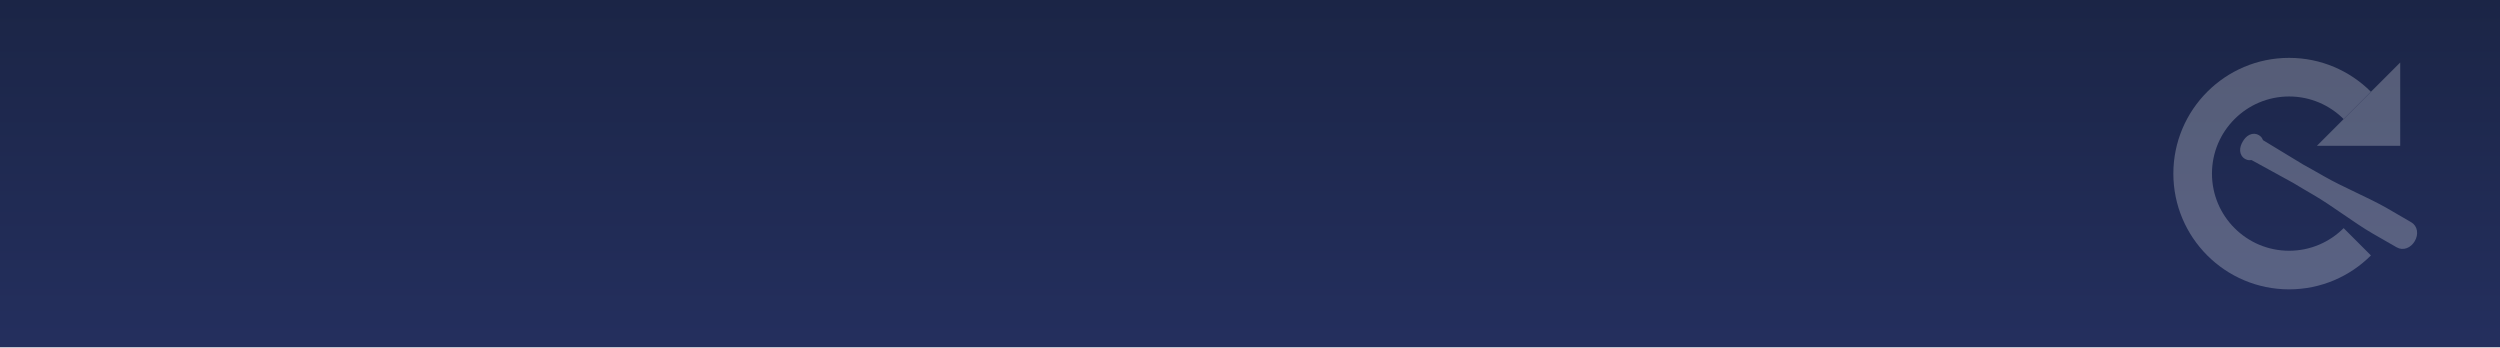
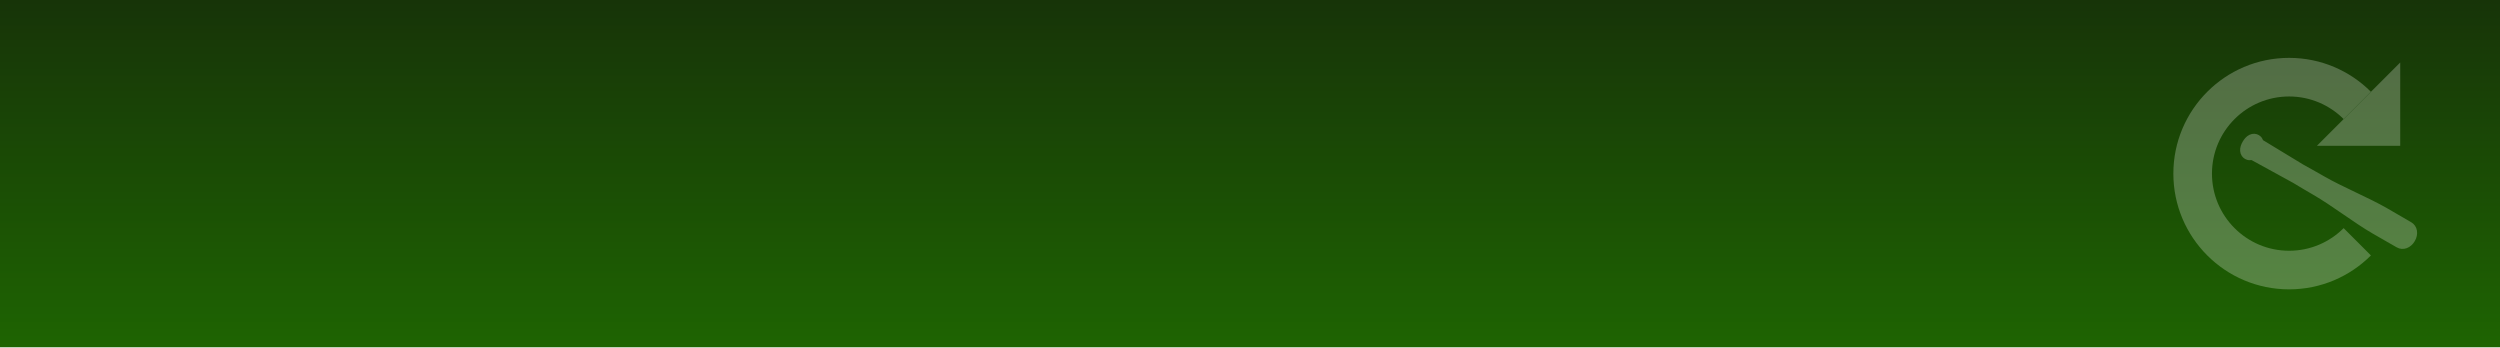
<svg xmlns="http://www.w3.org/2000/svg" width="100%" height="100%" viewBox="0 0 1080 150" version="1.1" xml:space="preserve" style="fill-rule:evenodd;clip-rule:evenodd;stroke-linecap:round;stroke-linejoin:round;stroke-miterlimit:1.5;">
  <rect id="Hover" x="0" y="0" width="1080" height="150" style="fill:url(#_Linear1);" />
  <g transform="matrix(1,0,0,1,926.392,12.5)">
    <g opacity="0.25">
      <g transform="matrix(1.44,0,0,1.44,74.5,-21.5)">
        <path d="M0,50L25,25L25,50L0,50Z" style="fill:white;" />
      </g>
      <g transform="matrix(-0.923077,-1.13044e-16,1.13044e-16,-0.923077,154.808,154.808)">
        <path d="M61.706,61.706C71.511,51.901 85.052,45.833 100,45.833C129.895,45.833 154.167,70.105 154.167,100C154.167,129.895 129.895,154.167 100,154.167C85.052,154.167 71.511,148.099 61.706,138.294L74.478,125.522C81.013,132.056 90.038,136.1 100,136.1C119.924,136.1 136.1,119.924 136.1,100C136.1,80.076 119.924,63.9 100,63.9C90.038,63.9 81.013,67.944 74.478,74.478L61.706,61.706Z" style="fill:white;" />
      </g>
      <g transform="matrix(0.793333,0.458031,-0.515285,0.892499,68.7514,-2.44483)">
        <path d="M6.251,55.724C6.256,53.943 6.957,53.178 8.083,53.178C9.179,53.178 9.722,54.055 9.755,54.11L9.758,54.115L9.757,54.113L33.313,54.571C36.911,54.523 39.71,54.462 44.397,54.462C54.785,54.462 67.977,52.845 77.732,52.845C86.009,52.845 89.239,52.873 90.877,52.873C92.514,52.873 93.581,54.108 93.581,55.745L93.581,55.764C93.573,57.392 92.507,58.617 90.877,58.617C89.239,58.617 86.009,58.645 77.732,58.645C67.977,58.645 54.785,57.028 44.397,57.028C39.71,57.028 36.911,56.967 33.313,56.919L9.757,57.377L9.758,57.375L9.755,57.38C9.722,57.435 9.179,58.312 8.083,58.312C6.953,58.312 6.251,57.541 6.251,55.745L6.251,55.724Z" style="fill:white;stroke:white;stroke-width:6.41px;" />
      </g>
    </g>
  </g>
  <defs>
    <linearGradient id="_Linear1" x1="0" y1="0" x2="1" y2="0" gradientUnits="userSpaceOnUse" gradientTransform="matrix(9.18485e-15,150,-150,9.18485e-15,540,0)">
-       <stop offset="0" style="stop-color:rgb(27,37,70);stop-opacity:1" />
-       <stop offset="1" style="stop-color:rgb(36,47,94);stop-opacity:1" />
+       <stop offset="0" style="stop-color:rgb(23,52,8);stop-opacity:1" />
+       <stop offset="1" style="stop-color:rgb(30,100,2);stop-opacity:1" />
    </linearGradient>
  </defs>
</svg>
